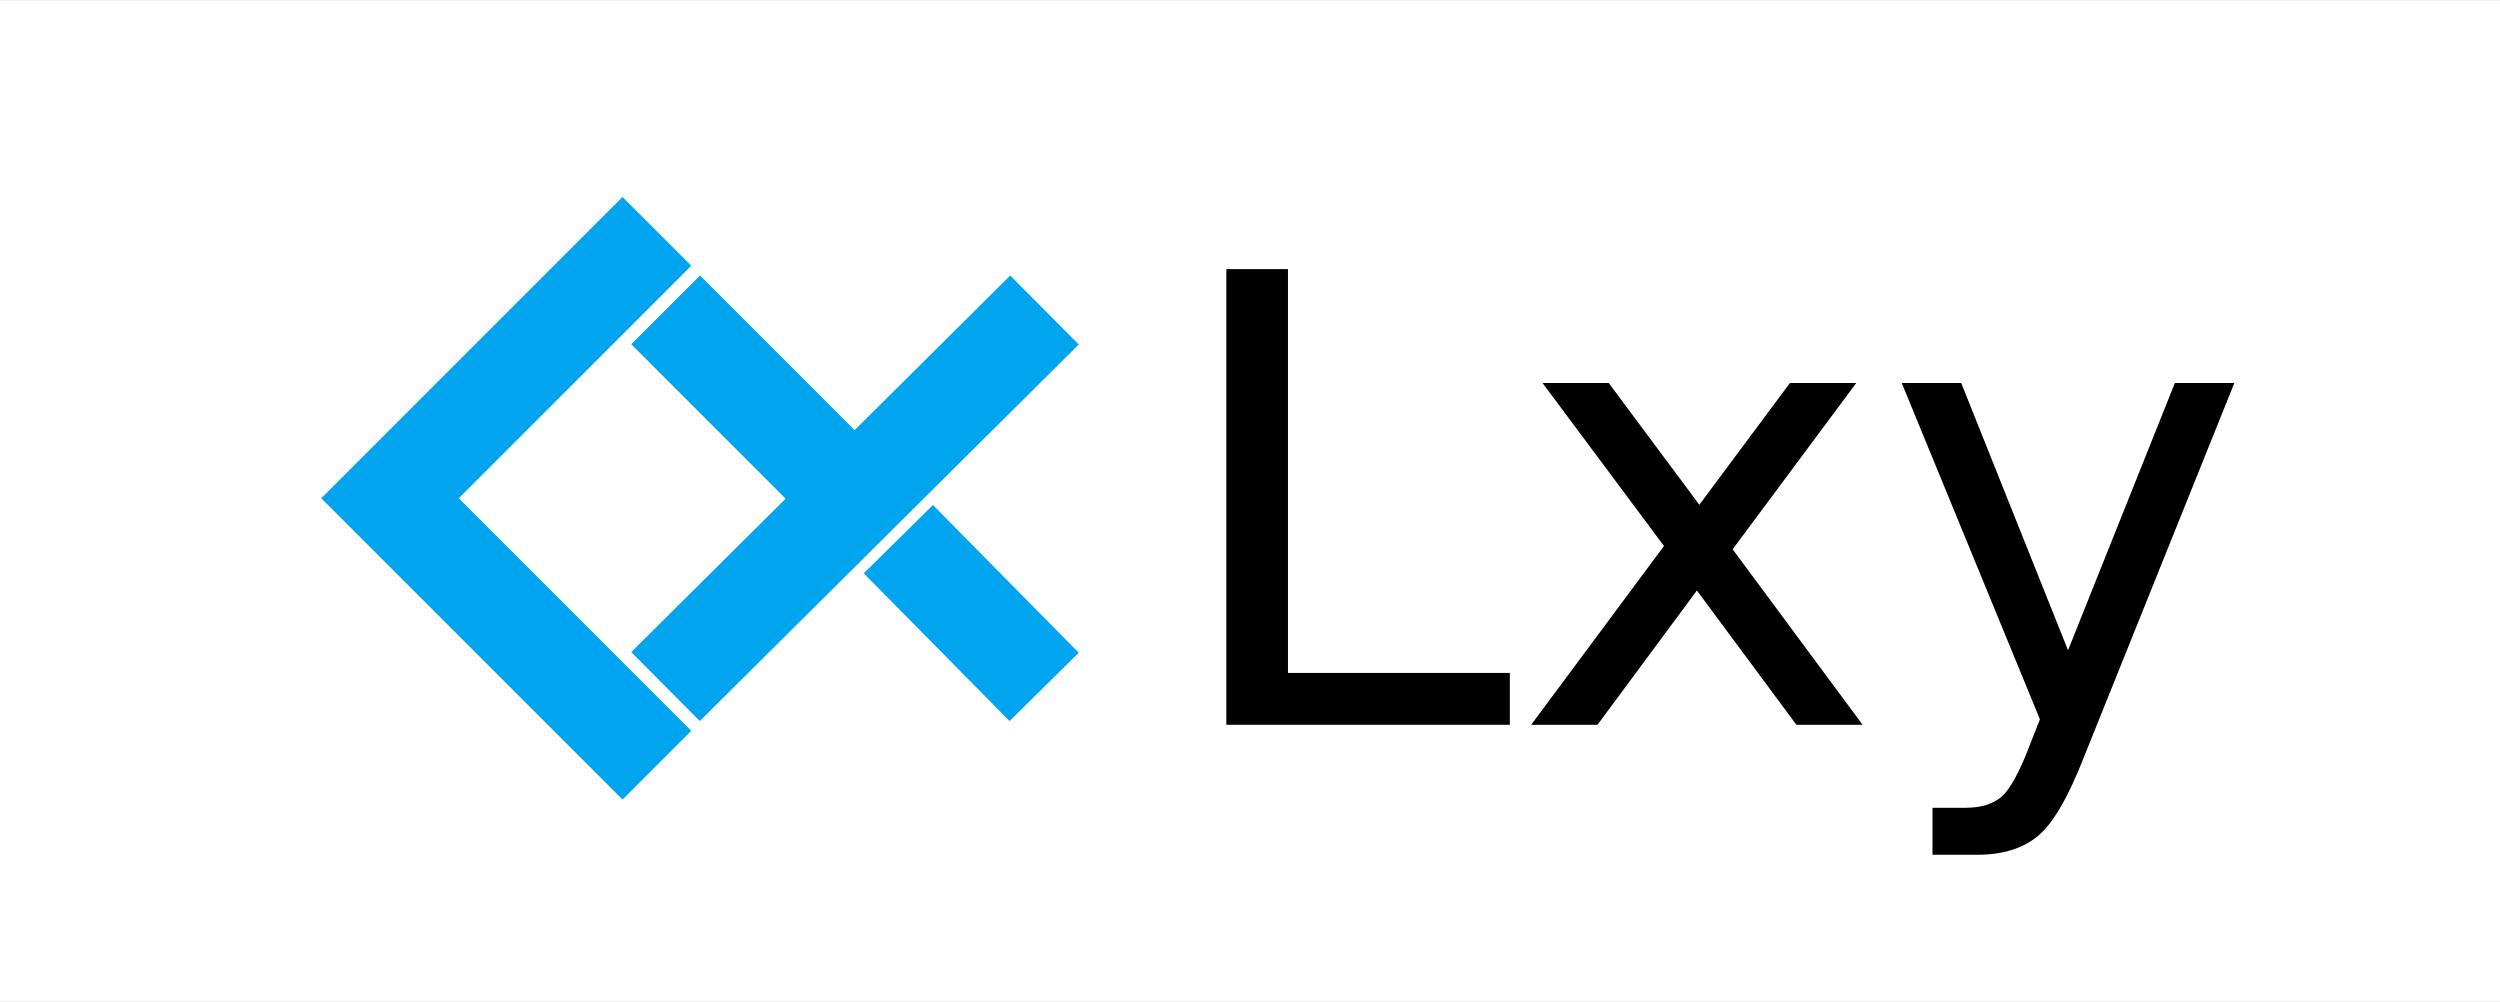
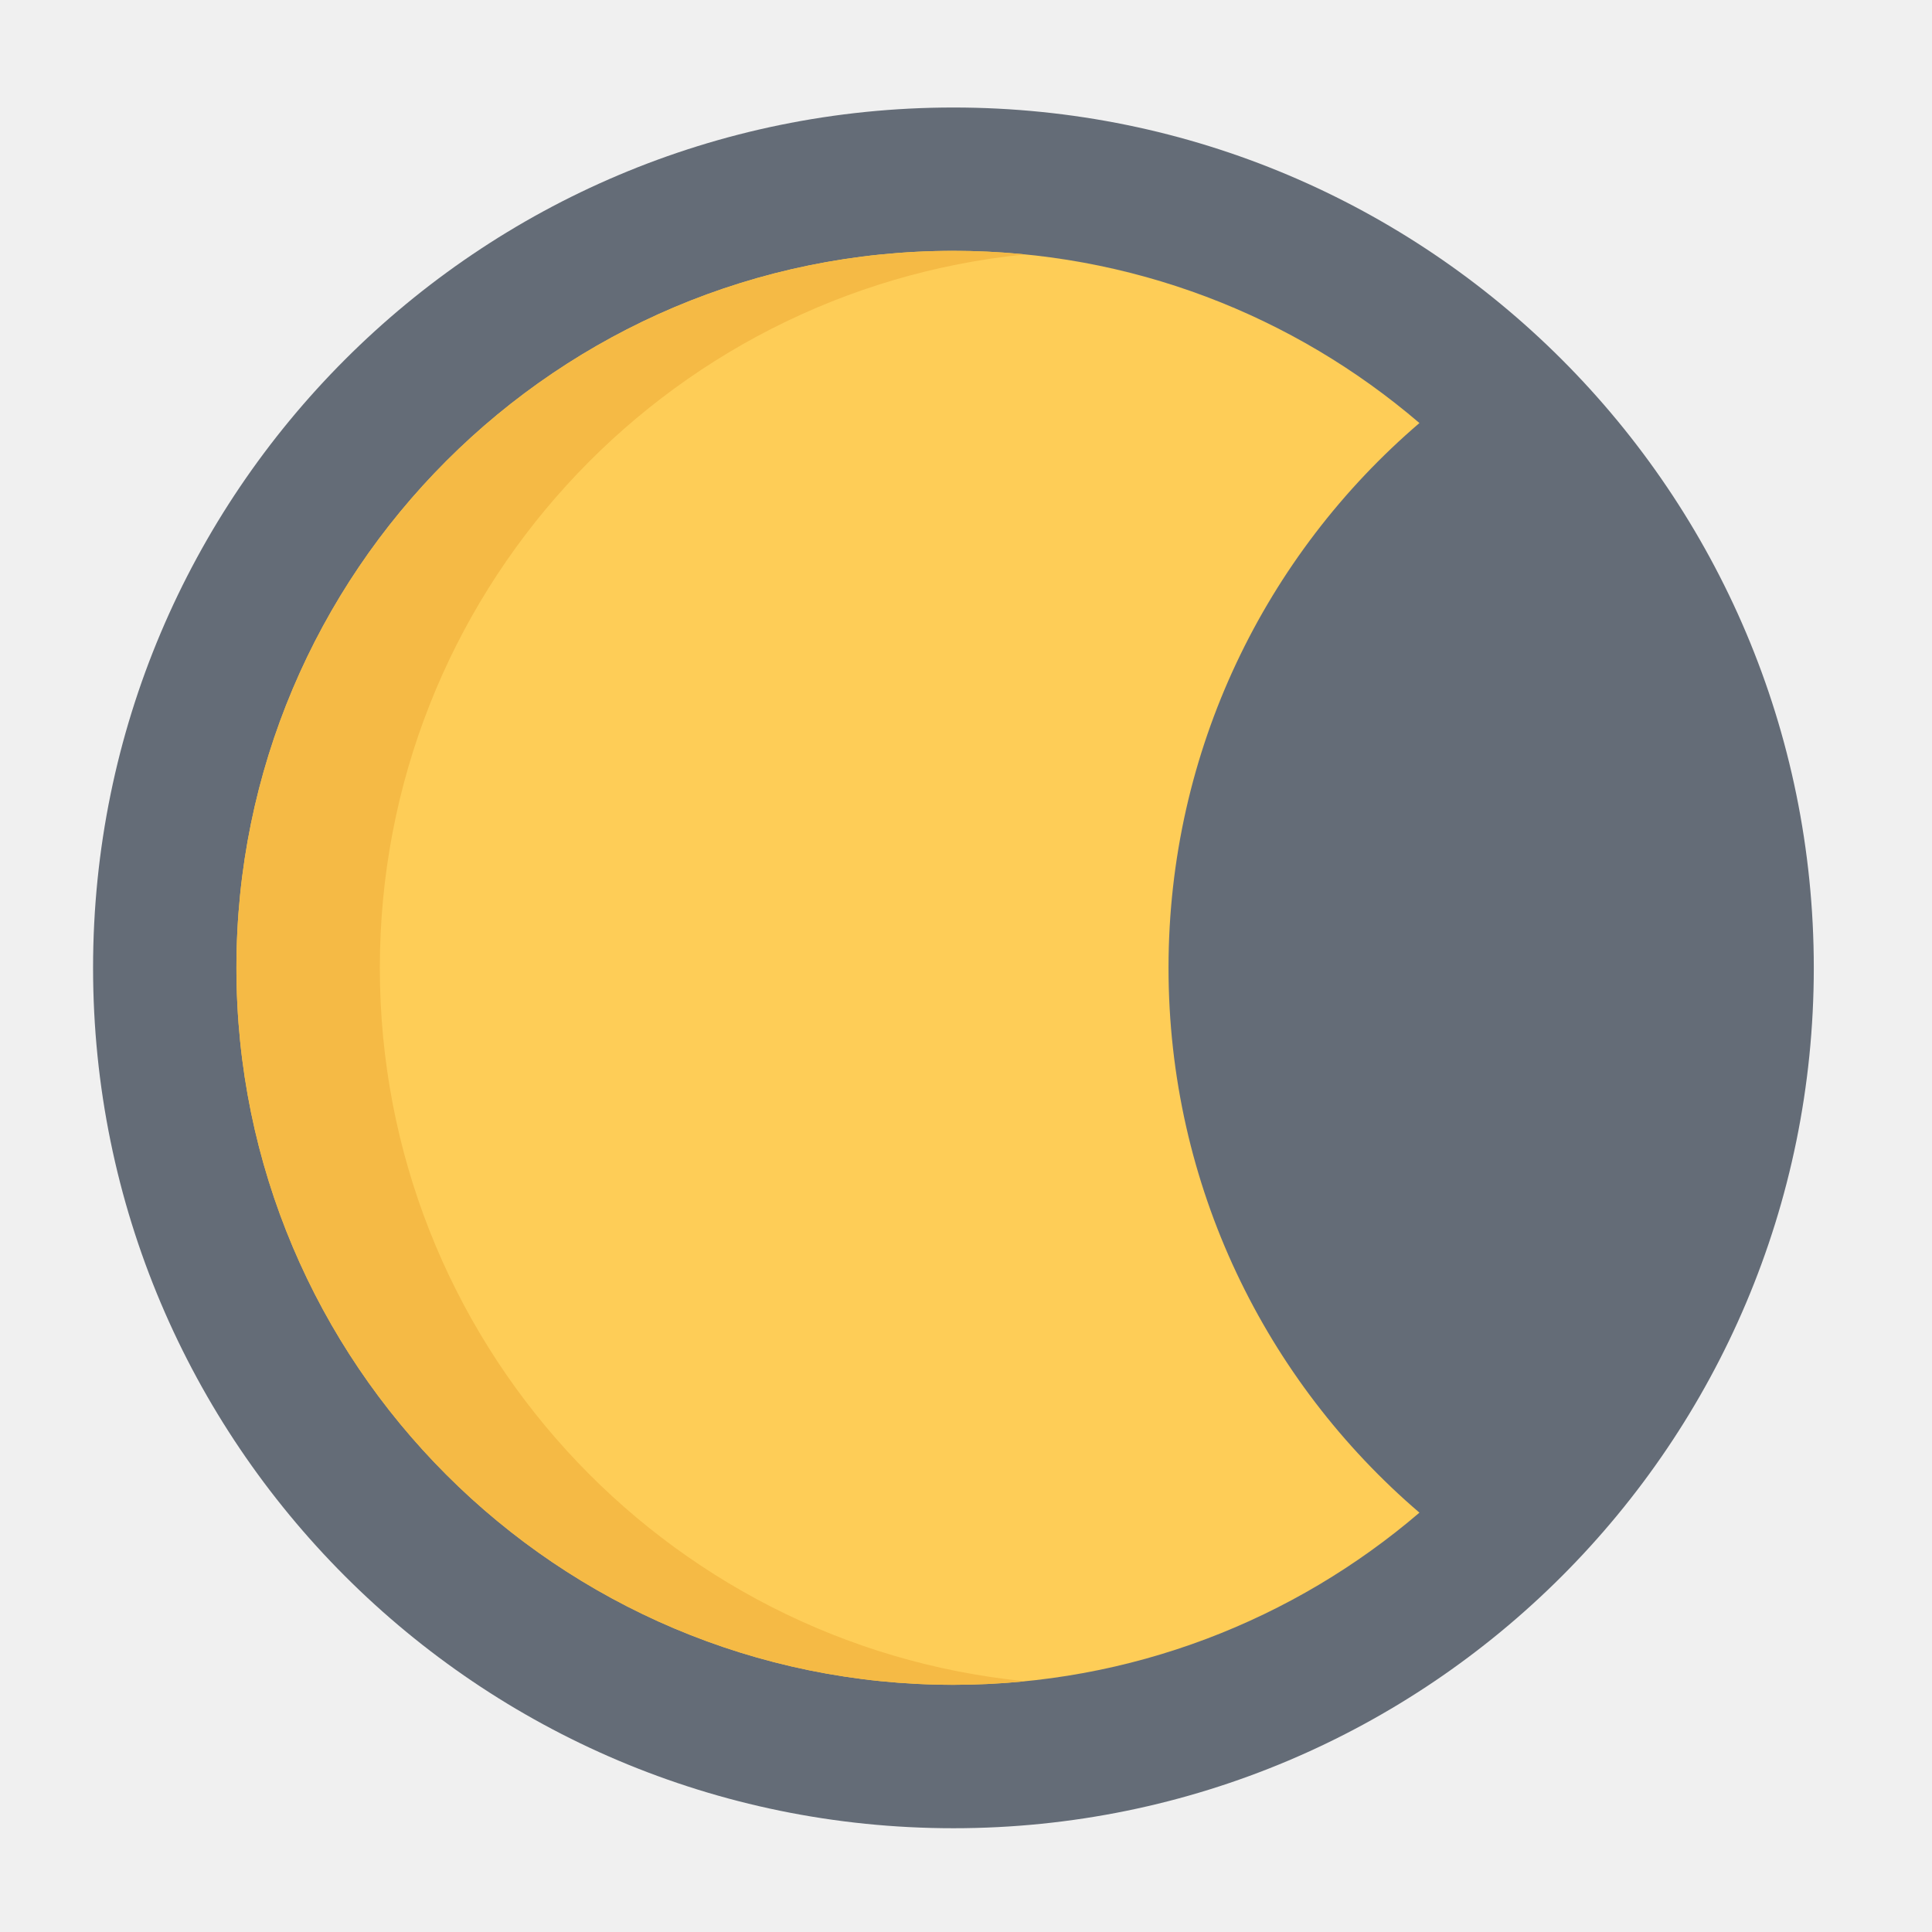
- <svg xmlns="http://www.w3.org/2000/svg" xmlns:xlink="http://www.w3.org/1999/xlink" height="385" viewBox="0 0 720 288" width="961" stroke-linecap="butt" stroke-linejoin="round">
-   <path d="M0 288h720V0H0z" fill="#fff" />
-   <path clip-path="url(#D)" d="M112.32 143.28l66.96-66.972m-66.96 66.972l66.96 66.972m22.32-22.614l89.28-88.716m-89.28 0l33.48 33.486m33.48 32.616l22.32 22.614" stroke-linecap="square" fill="none" stroke="#00a4ef" stroke-width="28" />
+ <svg xmlns="http://www.w3.org/2000/svg" t="1593275158602" class="icon" viewBox="0 0 1024 1024" version="1.1" p-id="1370" width="200" height="200">
  <defs>
-     <path d="M9.813 72.906h9.86V8.297h35.5V0H9.813z" id="A" />
-     <path d="M54.89 54.688l-19.78-26.61L55.906 0H45.313L29.39 21.484 13.484 0H2.875l21.25 28.61L4.688 54.688H15.28l14.5-19.484 14.5 19.484z" id="B" />
-     <path d="M32.172-5.078q-3.797-9.766-7.422-12.734-3.61-2.984-9.656-2.984H7.906v7.516h5.28q3.703 0 5.75 1.766Q21-9.766 23.484-3.22l1.61 4.094-22.11 53.813H12.5l17.094-42.766 17.094 42.766h9.516z" id="C" />
+     <style type="text/css" />
  </defs>
-   <g transform="matrix(1.8 0 0 -1.8 335.52 208.512)">
-     <use xlink:href="#A" />
-     <use x="55.713" xlink:href="#B" />
-     <use x="114.893" xlink:href="#C" />
-   </g>
-   <defs>
-     <clipPath id="D">
-       <path d="M90 34.56h558V252H90z" />
-     </clipPath>
-   </defs>
+   <path d="M505.34 512.99m-456.01 0a456.01 456.01 0 1 0 912.02 0 456.01 456.01 0 1 0-912.02 0Z" fill="#646C77" p-id="1371" />
+   <path d="M619.34 512.99c0-115.56 51.6-219.07 132.99-288.77-66.41-56.89-152.69-91.27-246.99-91.27-209.89 0-380.03 170.14-380.03 380.03 0 209.86 170.14 380 380.03 380 94.3 0 180.58-34.37 246.99-91.24-81.39-69.68-132.99-173.19-132.99-288.75z" fill="#FECD57" p-id="1372" />
+   <path d="M201.32 512.99c0-197.03 149.94-359.02 341.96-378.14-12.5-1.22-25.13-1.89-37.94-1.89-209.89 0-380.03 170.14-380.03 380.03 0 209.86 170.14 380 380.03 380 12.8 0 25.44-0.64 37.94-1.89C351.26 872 201.32 710.02 201.32 512.99z" fill="#F5BA45" p-id="1373" />
</svg>
